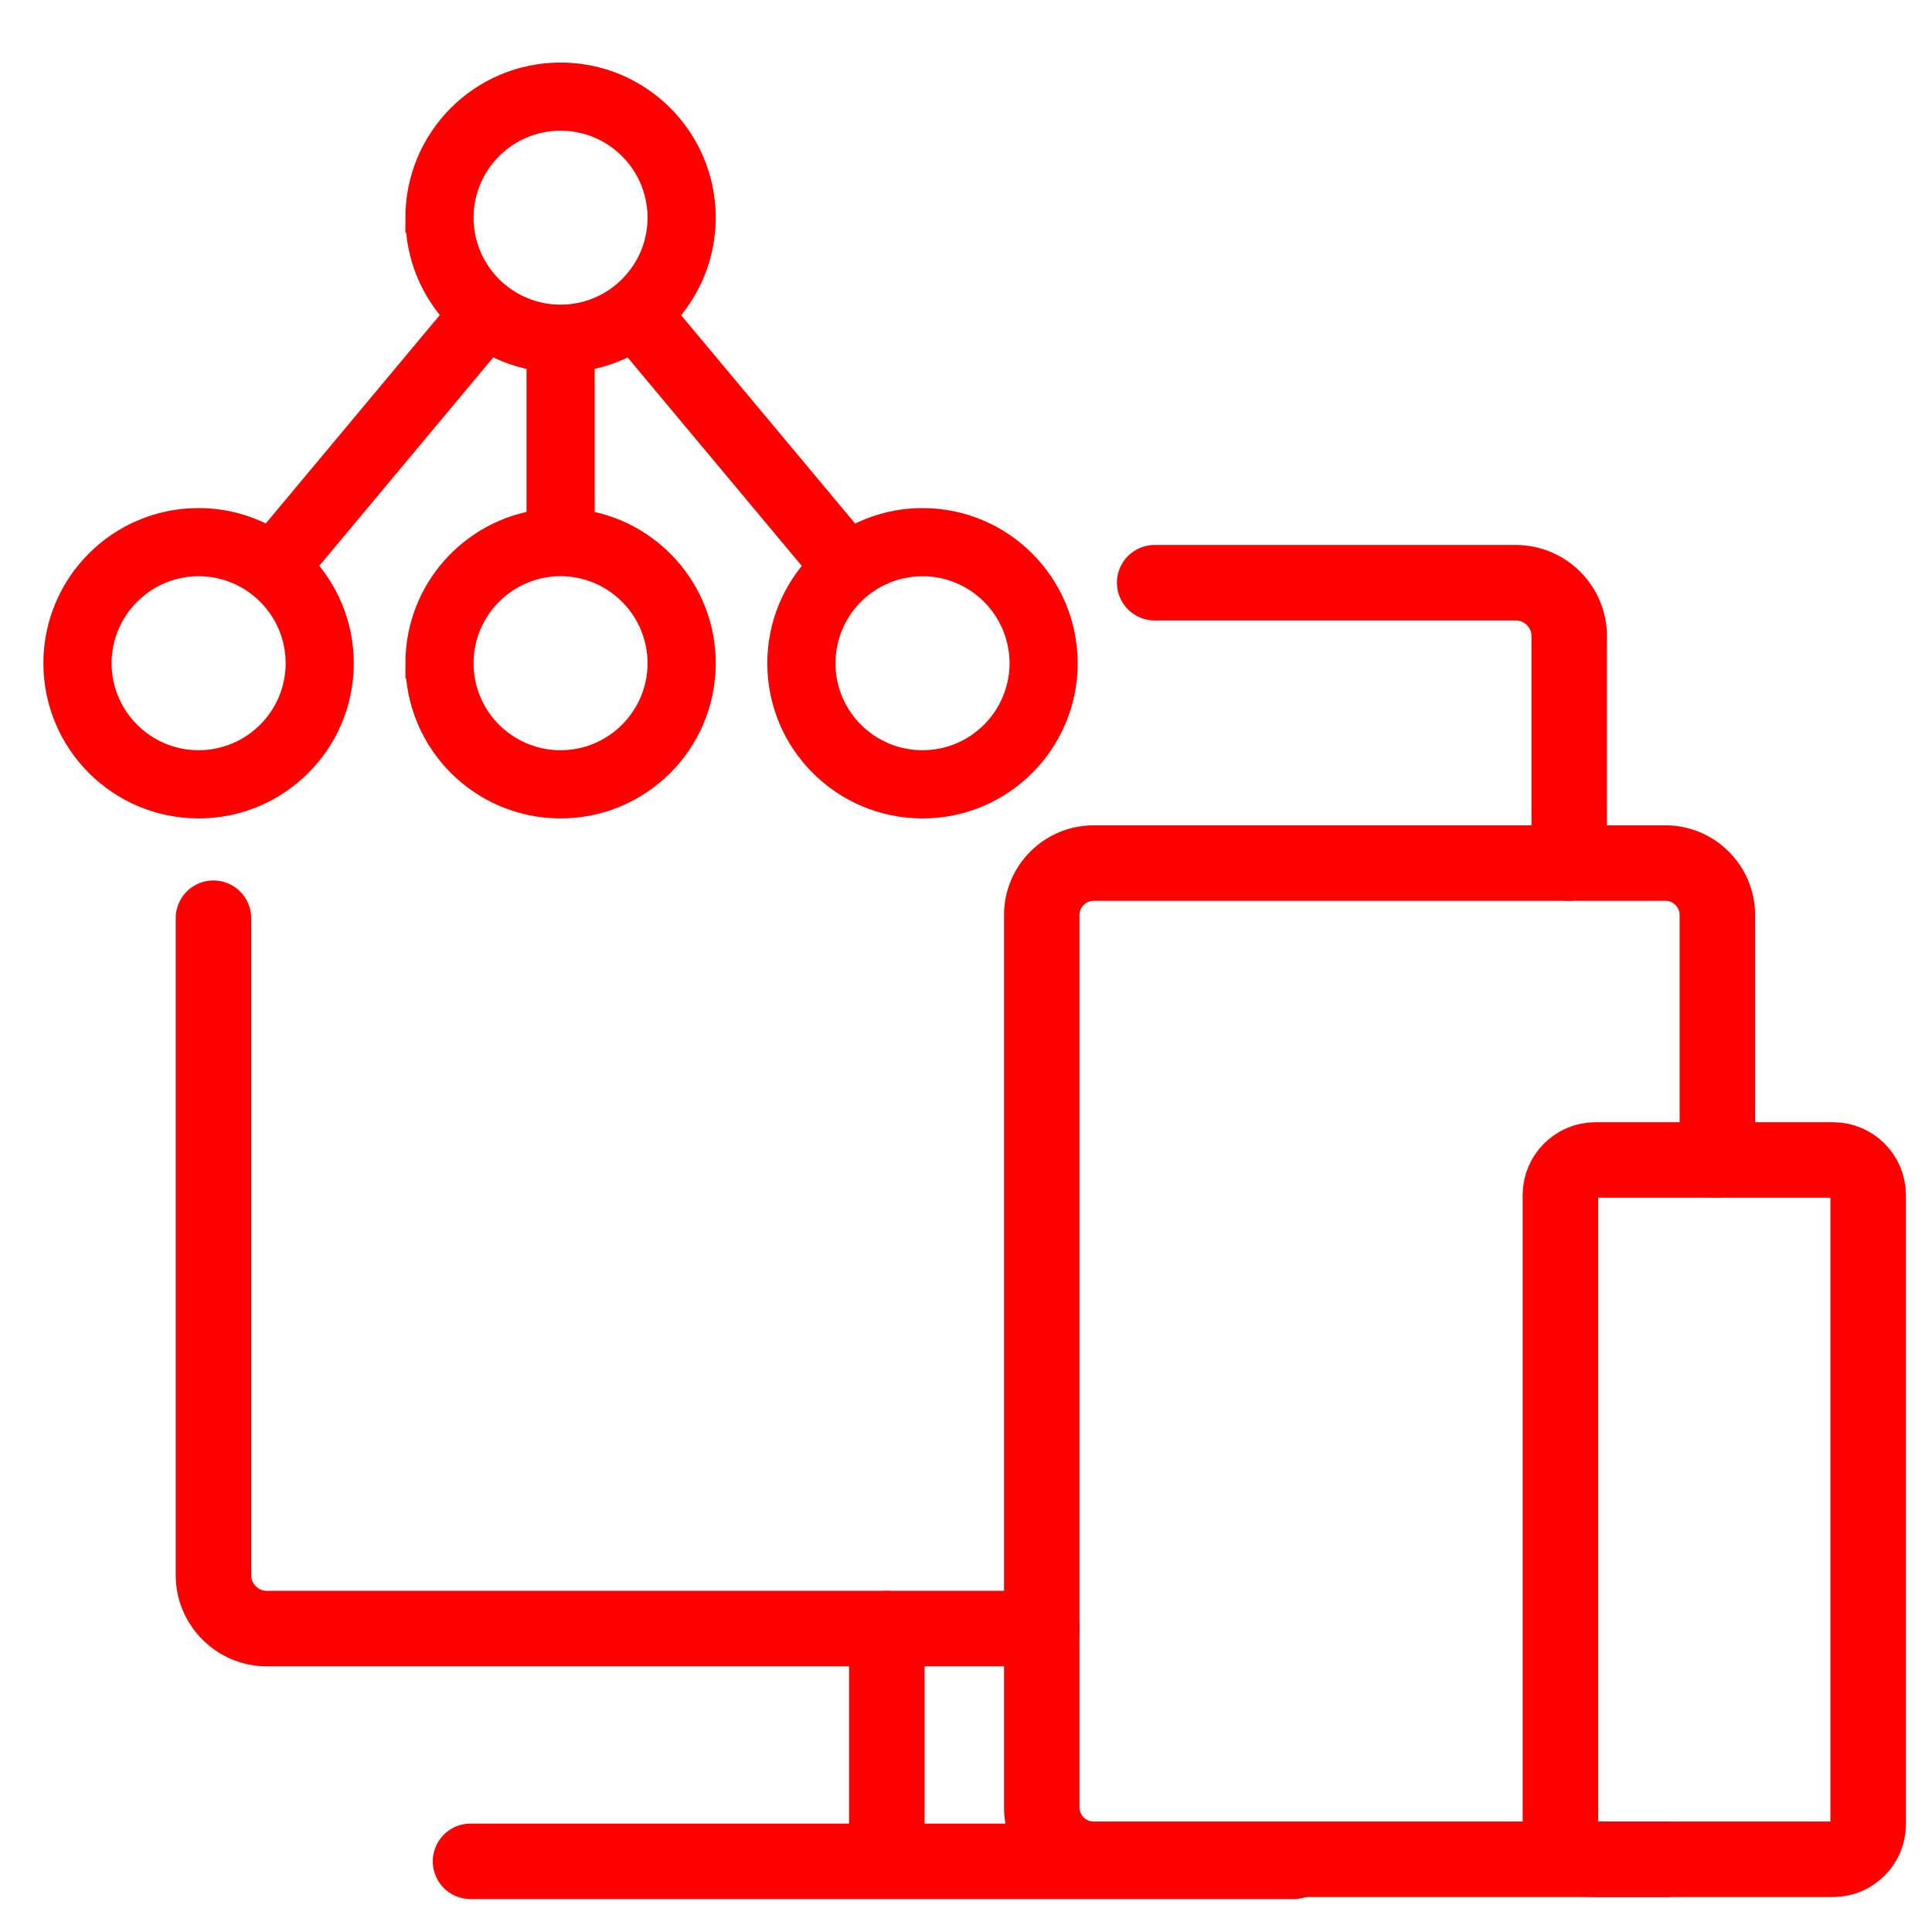
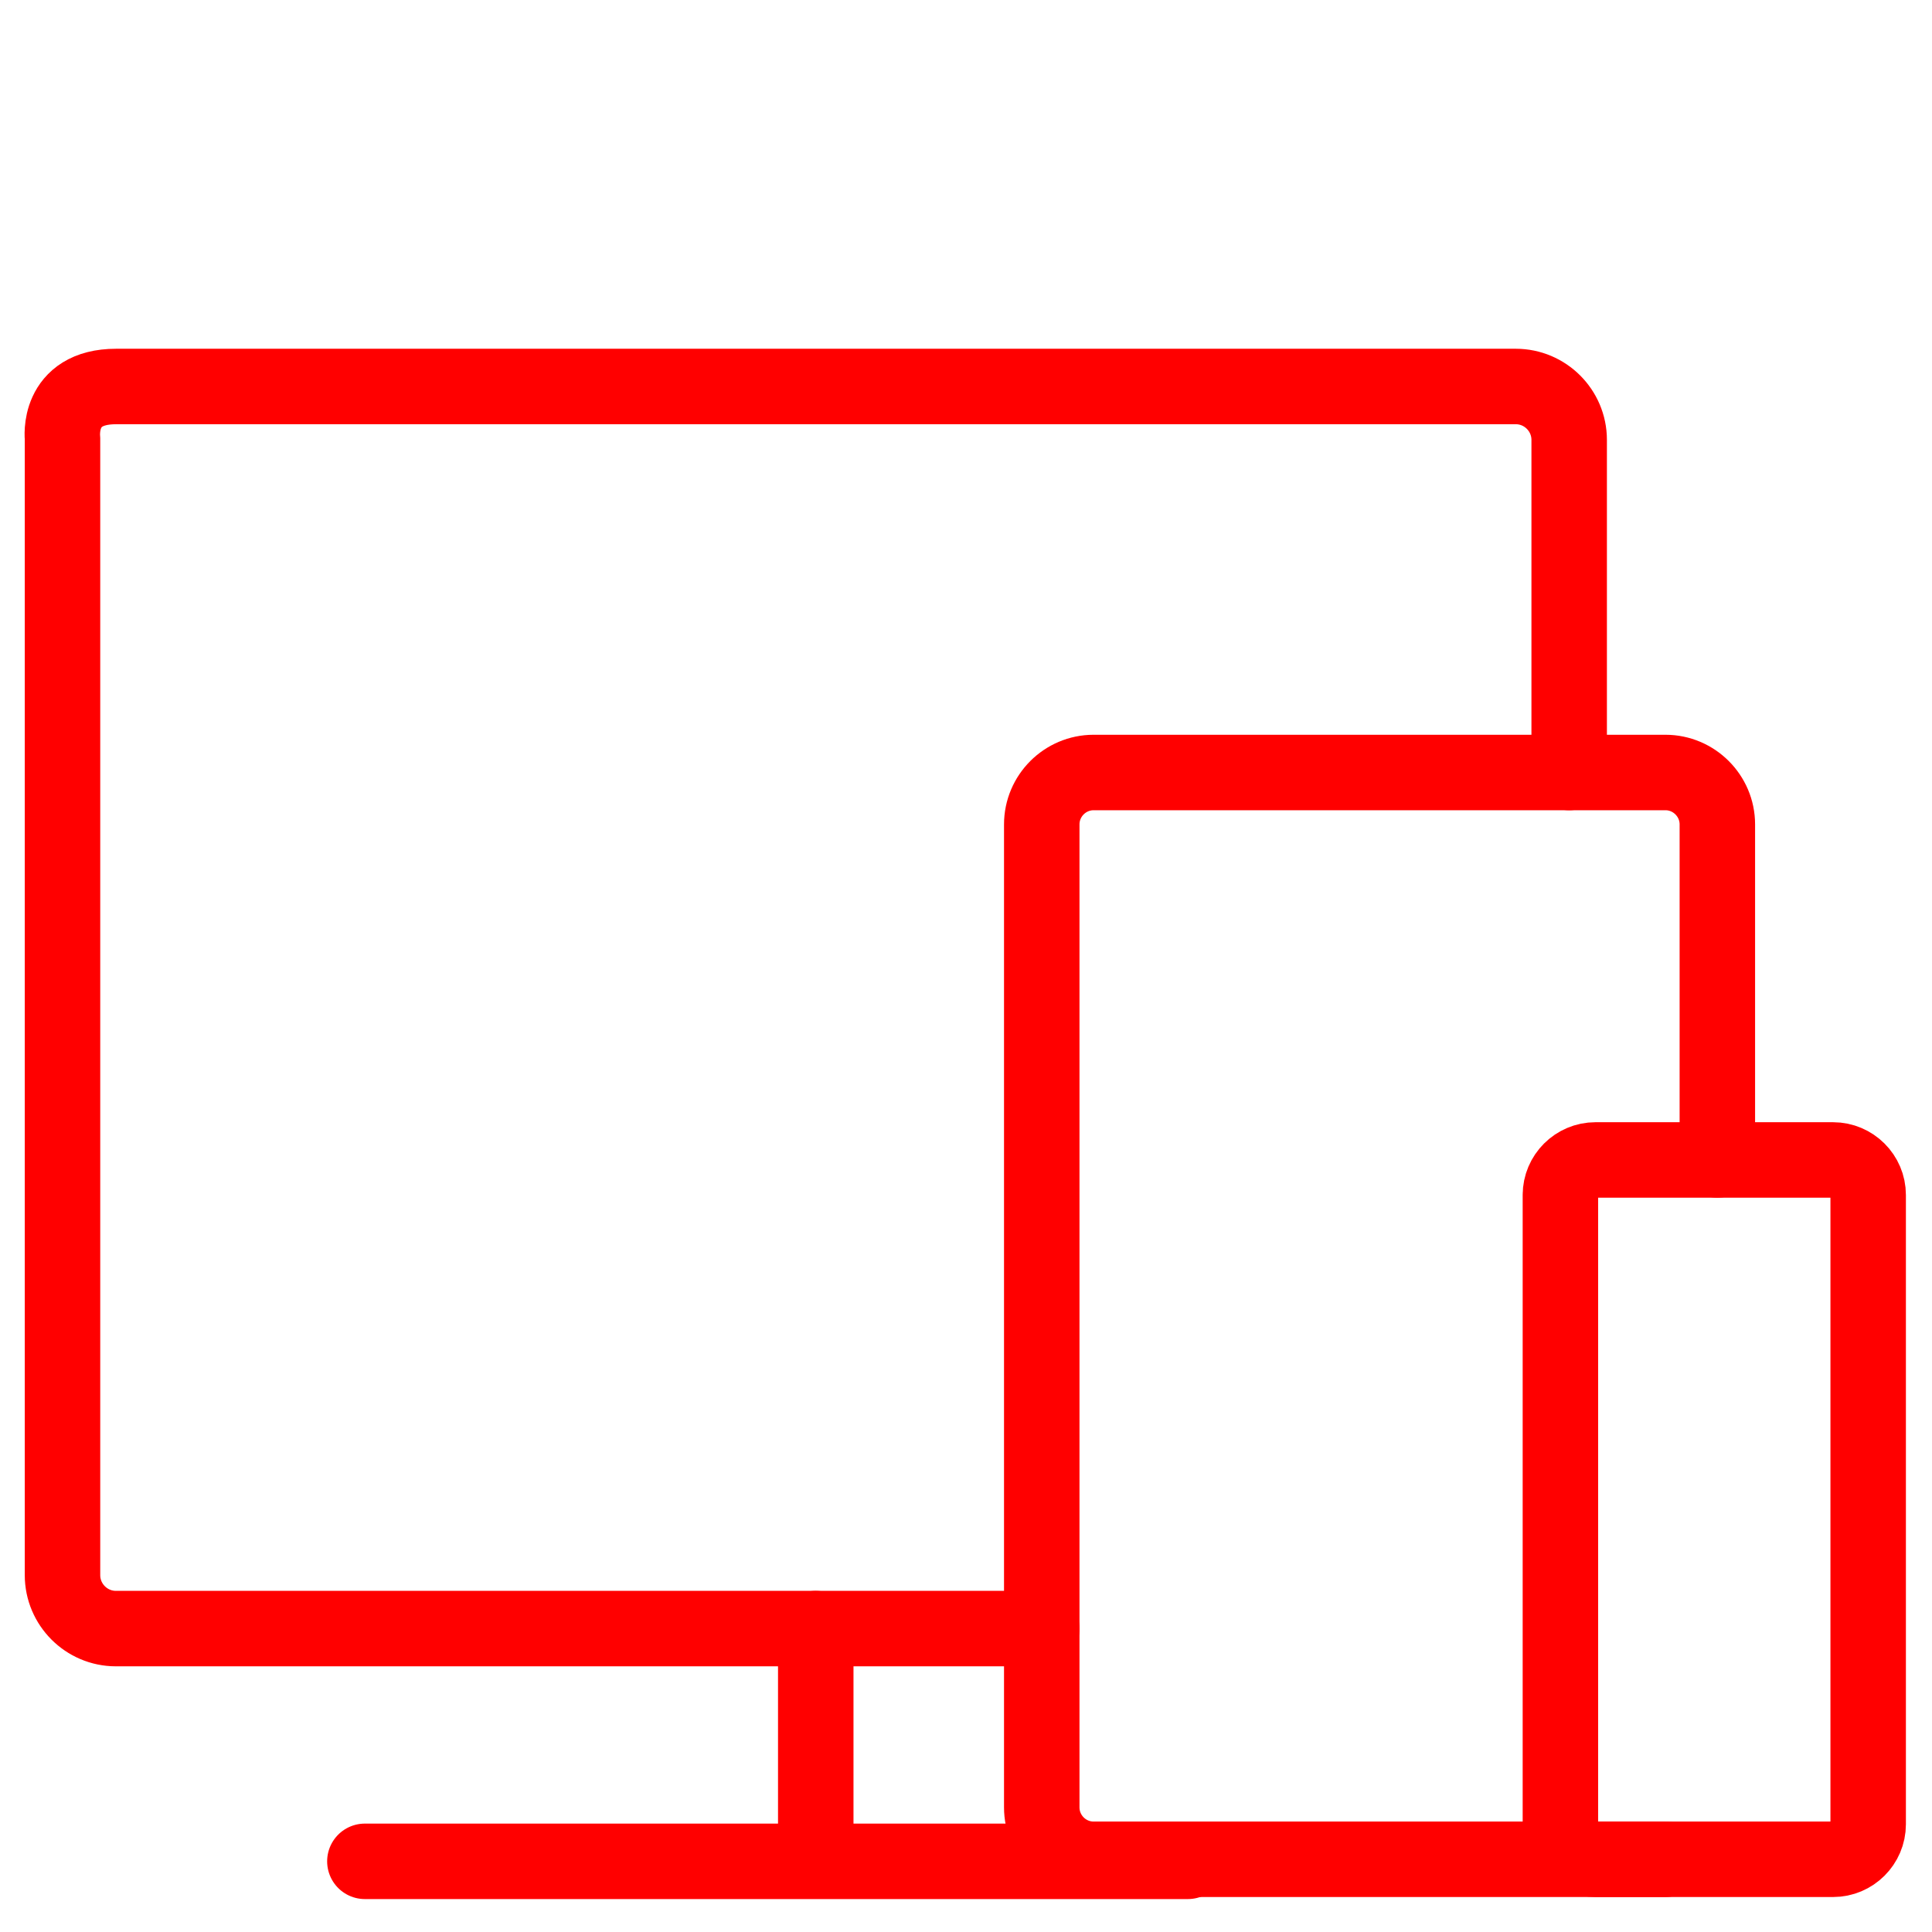
<svg xmlns="http://www.w3.org/2000/svg" version="1.1" id="Calque_1" x="0px" y="0px" width="128px" height="128px" viewBox="0 0 128 128" enable-background="new 0 0 128 128" xml:space="preserve">
  <g id="Calque_2" display="none">
</g>
  <g>
    <path fill="none" stroke="#FF0000" stroke-width="5" stroke-linecap="round" stroke-linejoin="round" stroke-miterlimit="10" d="   M103.381,79.17c0-1.277,1.045-2.32,2.324-2.32h15.742c1.277,0,2.324,1.043,2.324,2.32v33.861v7.834   c0,1.275-1.047,2.318-2.324,2.318h-15.742c-1.279,0-2.324-1.043-2.324-2.318V79.17" />
-     <path fill="none" stroke="#FF0000" stroke-width="5" stroke-linecap="round" stroke-linejoin="round" stroke-miterlimit="10" d="   M113.779,76.85V60.618c0-1.891-1.549-3.438-3.438-3.438H72.456c-1.894,0-3.437,1.547-3.437,3.438v59.126   c0,1.893,1.543,3.439,3.437,3.439h33.073h4.812" />
+     <path fill="none" stroke="#FF0000" stroke-width="5" stroke-linecap="round" stroke-linejoin="round" stroke-miterlimit="10" d="   M113.779,76.85V54.618c0-1.891-1.549-3.438-3.438-3.438H72.456c-1.894,0-3.437,1.547-3.437,3.438v65.126   c0,1.893,1.543,3.439,3.437,3.439h33.073h4.812" />
  </g>
-   <path fill="#FF0000" stroke="#FF0000" stroke-width="2" stroke-miterlimit="10" d="M61.119,34.662c-1.718,0-3.325,0.476-4.707,1.292  l-12.605-15.09c1.613-1.668,2.611-3.934,2.611-6.443c0-5.127-4.156-9.277-9.28-9.277s-9.277,4.15-9.28,9.277h0.003  c0,2.503,0.989,4.765,2.596,6.434L17.855,35.947c-1.378-0.813-2.979-1.286-4.697-1.286c-5.127,0-9.283,4.153-9.283,9.28  c0,5.126,4.156,9.28,9.283,9.28c5.126,0,9.28-4.153,9.28-9.28c0-2.5-0.995-4.769-2.602-6.437l12.599-15.093  c1.038,0.612,2.203,1.026,3.449,1.193v11.149c-4.53,0.615-8.022,4.487-8.025,9.188h0.003c0,5.126,4.153,9.28,9.277,9.28  c5.127,0,9.28-4.153,9.28-9.28c0-4.697-3.492-8.569-8.022-9.188V23.605c1.239-0.167,2.401-0.581,3.433-1.187l12.608,15.093  c-1.607,1.669-2.602,3.931-2.602,6.434c0,5.124,4.159,9.277,9.283,9.277s9.279-4.153,9.279-9.277  C70.398,38.815,66.242,34.662,61.119,34.662z M30.374,14.421c0.006-3.739,3.032-6.759,6.765-6.765  c3.736,0.006,6.755,3.025,6.765,6.765c-0.009,3.736-3.032,6.761-6.765,6.764c-3.733-0.003-6.758-3.028-6.768-6.764H30.374z   M13.158,50.706C9.422,50.7,6.403,47.678,6.39,43.942c0.013-3.736,3.032-6.758,6.768-6.768c3.739,0.009,6.761,3.031,6.768,6.768  C19.919,47.678,16.897,50.7,13.158,50.706z M43.903,43.942c-0.009,3.736-3.032,6.758-6.765,6.764  c-3.733-0.006-6.758-3.028-6.768-6.764h0.003c0.006-3.736,3.032-6.762,6.765-6.771C40.871,37.18,43.894,40.206,43.903,43.942z   M61.119,50.706c-3.736-0.006-6.762-3.028-6.768-6.761c0.006-3.739,3.031-6.765,6.768-6.768c3.736,0.003,6.754,3.028,6.768,6.768  C67.873,47.678,64.855,50.7,61.119,50.706z" />
  <g id="Calque_3_1_">
</g>
  <g>
    <g>
      <g>
-         <path fill="none" stroke="#FF0000" stroke-width="5" stroke-linecap="round" stroke-linejoin="round" stroke-miterlimit="10" d="     M76.5,38.606h23.928c1.942,0,3.535,1.588,3.535,3.535V57.18" />
-         <path fill="none" stroke="#FF0000" stroke-width="5" stroke-linecap="round" stroke-linejoin="round" stroke-miterlimit="10" d="     M69.02,107.898h-4.438H53.526H17.675c-1.944,0-3.534-1.592-3.534-3.538v-9.105V60.833" />
+         <path fill="none" stroke="#FF0000" stroke-width="5" stroke-linecap="round" stroke-linejoin="round" stroke-miterlimit="10" d="     M69.02,107.898h-4.438H53.526H7.675c-1.944,0-3.534-1.592-3.534-3.539v-9.104V54.833v-25.81c0,0-0.408-3.417,3.552-3.417     s92.734,0,92.734,0c1.942,0,3.535,1.588,3.535,3.535V51.18" />
      </g>
    </g>
  </g>
-   <line fill="none" stroke="#FF0000" stroke-width="5" stroke-linecap="round" stroke-linejoin="round" stroke-miterlimit="10" x1="58.755" y1="107.898" x2="58.755" y2="121.723" />
-   <line fill="none" stroke="#FF0000" stroke-width="5" stroke-linecap="round" stroke-linejoin="round" stroke-miterlimit="10" x1="85.699" y1="123.319" x2="31.174" y2="123.319" />
+   <line fill="none" stroke="#FF0000" stroke-width="5" stroke-linecap="round" stroke-linejoin="round" stroke-miterlimit="10" x1="54.046" y1="107.898" x2="54.046" y2="121.723" />
+   <line fill="none" stroke="#FF0000" stroke-width="5" stroke-linecap="round" stroke-linejoin="round" stroke-miterlimit="10" x1="78.699" y1="123.318" x2="24.174" y2="123.318" />
</svg>
